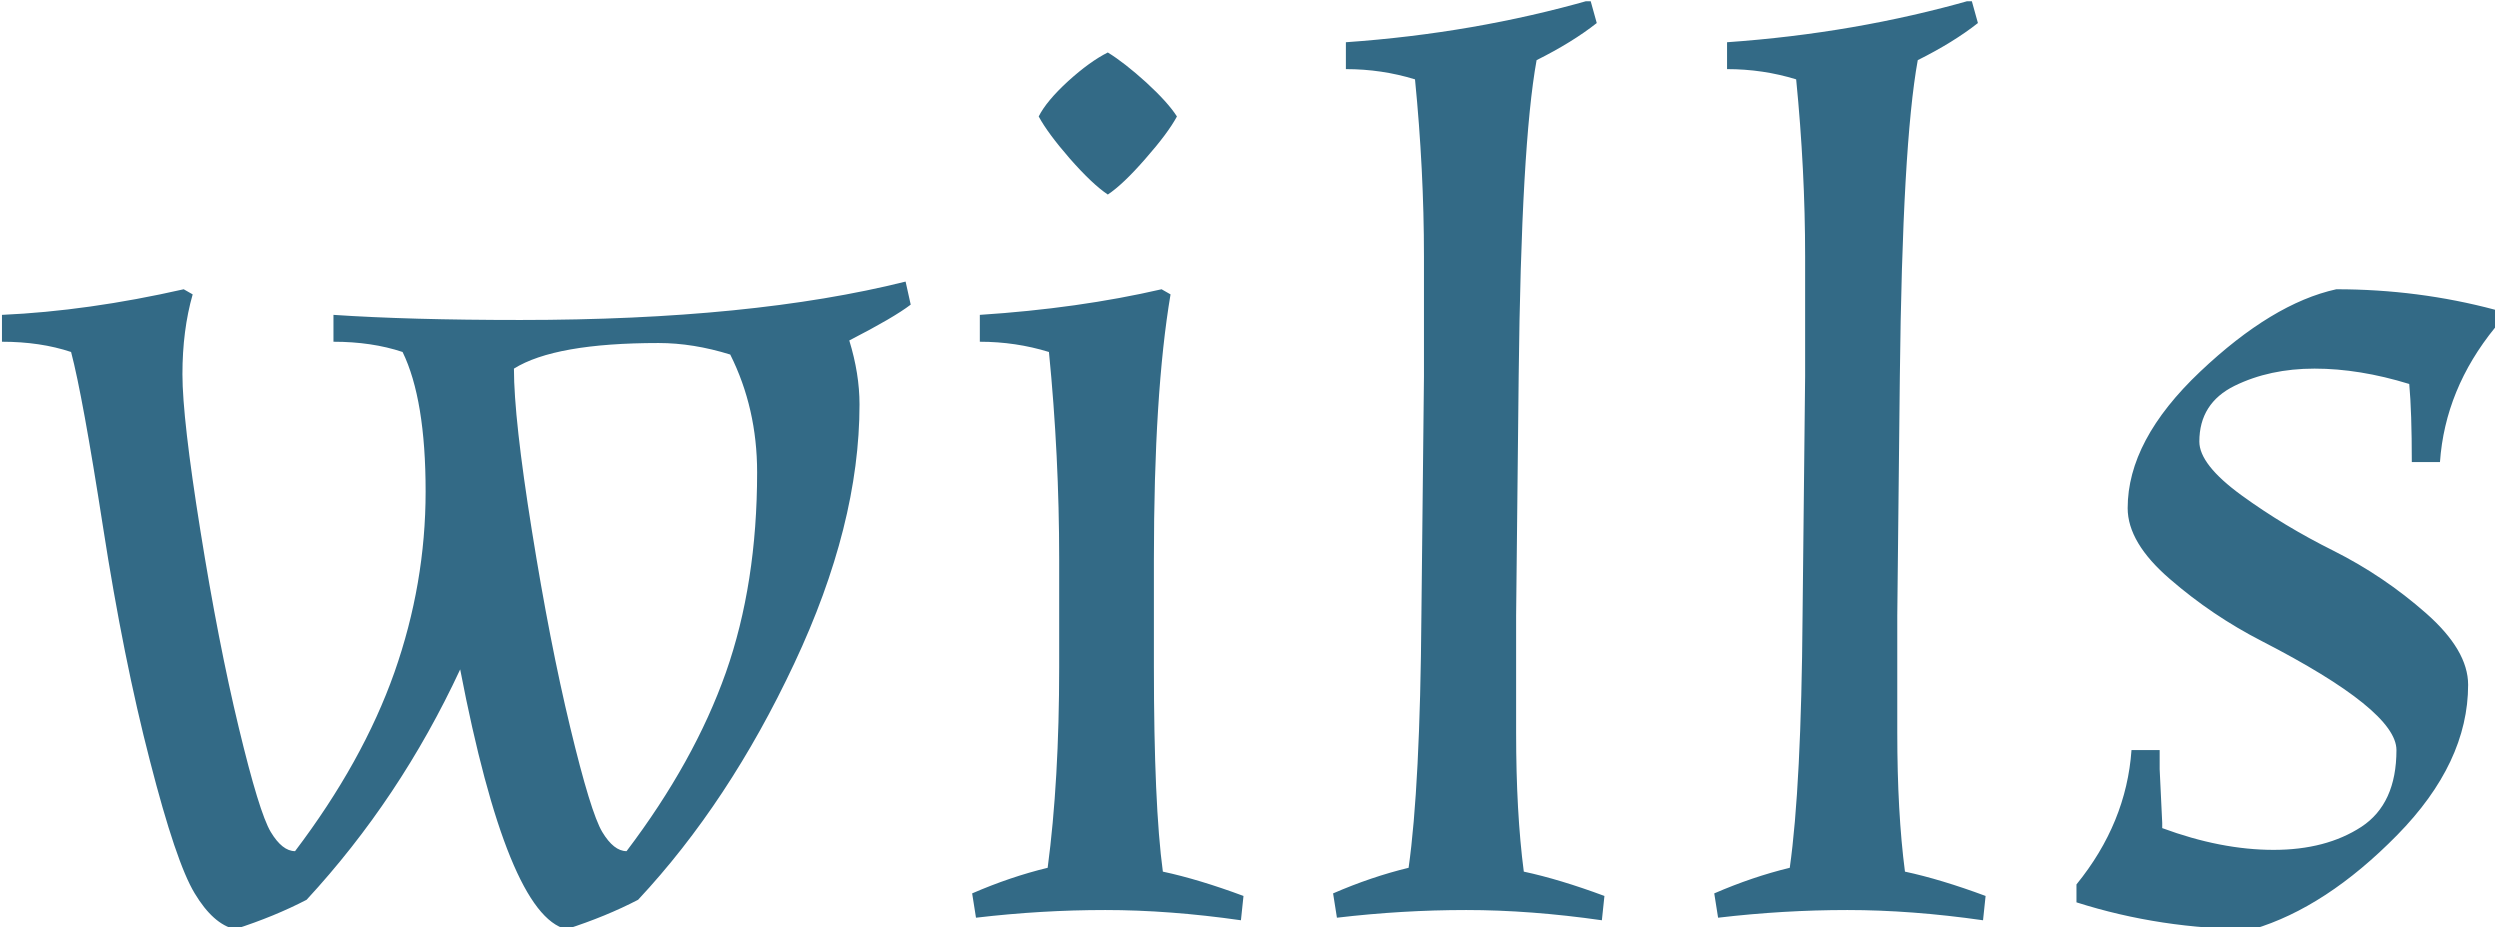
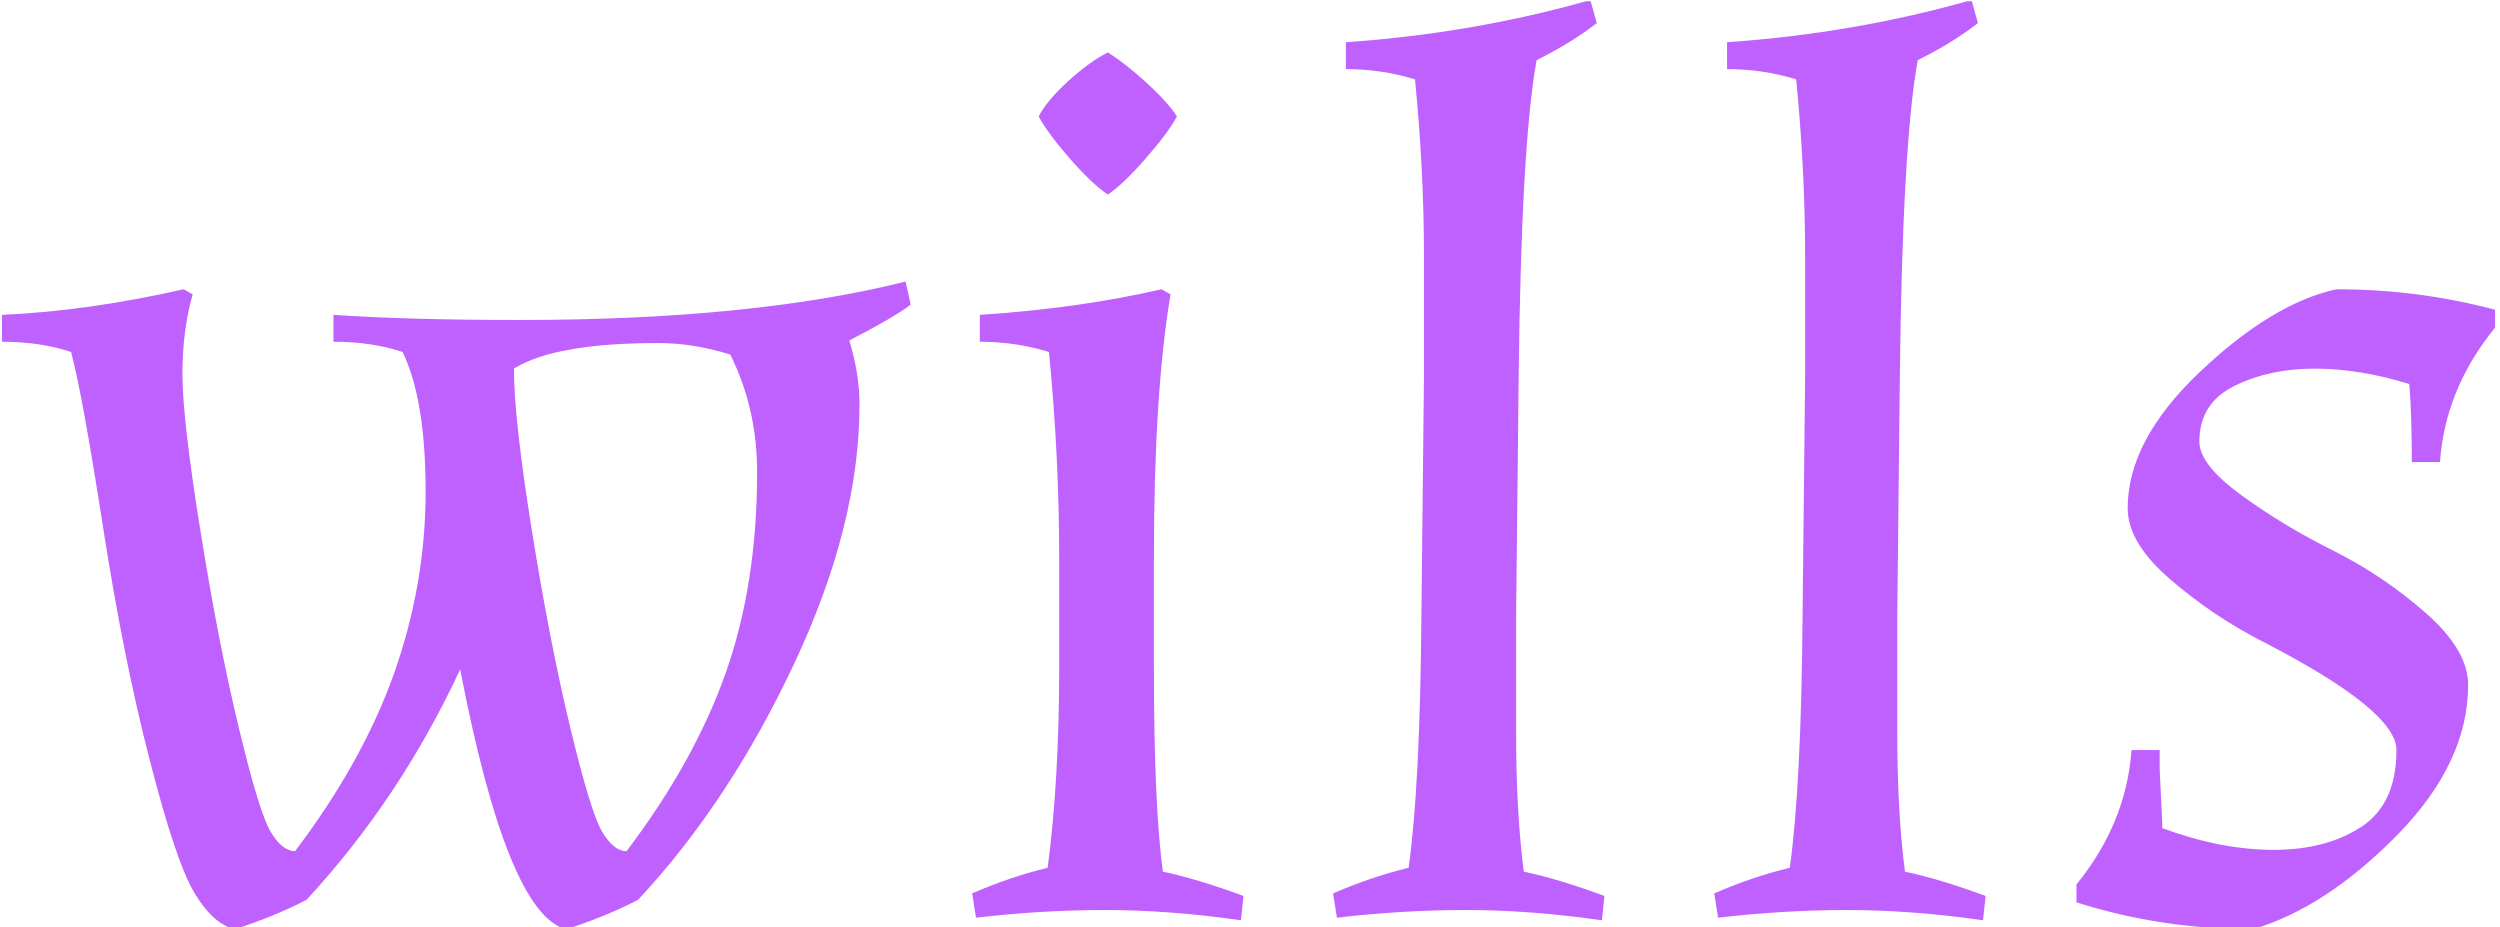
<svg xmlns="http://www.w3.org/2000/svg" version="1.1" width="1500" height="556" viewBox="0 0 1500 556">
  <g transform="matrix(1,0,0,1,-0.9090909,0.7684231)">
    <svg viewBox="0 0 396 147" data-background-color="#ffffff" preserveAspectRatio="xMidYMid meet" height="556" width="1500">
      <g id="tight-bounds" transform="matrix(1,0,0,1,0.24,-0.2031622)">
        <svg viewBox="0 0 395.52 147.406" height="147.406" width="395.52">
          <g>
            <svg viewBox="0 0 395.52 147.406" height="147.406" width="395.52">
              <g>
                <svg viewBox="0 0 395.52 147.406" height="147.406" width="395.52">
                  <g id="textblocktransform">
                    <svg viewBox="0 0 395.52 147.406" height="147.406" width="395.52" id="textblock">
                      <g>
                        <svg viewBox="0 0 395.52 147.406" height="147.406" width="395.52">
                          <g transform="matrix(1,0,0,1,0,0)">
-                             <svg width="395.52" viewBox="0.9 -35.55 97.39 36.3" height="147.406" data-palette-color="#336a86">
-                               <path d="M34.4-19.75L34.4-19.75Q34.4-15.05 31.85-9.63 29.3-4.2 25.75-0.4L25.75-0.4Q24.5 0.25 22.95 0.75L22.95 0.75Q20.65 0.2 18.8-9.4L18.8-9.4Q16.45-4.35 12.8-0.4L12.8-0.4Q11.55 0.25 10 0.75L10 0.75Q9.15 0.55 8.43-0.65 7.7-1.85 6.68-5.83 5.65-9.8 4.85-14.95 4.05-20.1 3.6-21.8L3.6-21.8Q2.4-22.2 0.9-22.2L0.9-22.2 0.9-23.25Q4.25-23.4 8-24.25L8-24.25 8.35-24.05Q7.95-22.65 7.95-20.93 7.95-19.2 8.65-14.83 9.35-10.45 10.15-7.13 10.95-3.8 11.4-3.05 11.85-2.3 12.35-2.3L12.35-2.3Q15-5.8 16.23-9.28 17.45-12.75 17.45-16.35 17.45-19.95 16.55-21.8L16.55-21.8Q15.35-22.2 13.85-22.2L13.85-22.2 13.85-23.25Q16.8-23.05 21.15-23.05L21.15-23.05Q30.2-23.05 36.2-24.55L36.2-24.55 36.4-23.65Q35.75-23.15 34-22.25L34-22.25Q34.4-20.95 34.4-19.75ZM26.55-22.15L26.55-22.15Q22.5-22.15 20.9-21.15L20.9-21.15Q20.9-19.2 21.6-14.83 22.3-10.45 23.1-7.13 23.9-3.8 24.35-3.05 24.8-2.3 25.3-2.3L25.3-2.3Q27.95-5.8 29.18-9.28 30.4-12.75 30.4-17.1L30.4-17.1Q30.4-19.6 29.35-21.7L29.35-21.7Q27.9-22.15 26.55-22.15ZM45.9-13.7L45.9-13.7 45.9-9.5Q45.9-4.1 46.25-1.5L46.25-1.5Q47.65-1.2 49.4-0.55L49.4-0.55 49.3 0.4Q46.5 0 44 0 41.5 0 38.95 0.3L38.95 0.3 38.8-0.65Q40.3-1.3 41.75-1.65L41.75-1.65Q42.2-5.05 42.2-9.5L42.2-9.5 42.2-13.7Q42.2-17.75 41.8-21.8L41.8-21.8Q40.5-22.2 39.1-22.2L39.1-22.2 39.1-23.25Q42.95-23.5 46.2-24.25L46.2-24.25 46.55-24.05Q45.9-20.2 45.9-13.7ZM46.8-31L46.8-31Q46.45-30.35 45.57-29.35 44.7-28.35 44.1-27.95L44.1-27.95Q43.5-28.35 42.62-29.35 41.75-30.35 41.4-31L41.4-31Q41.7-31.6 42.55-32.38 43.4-33.15 44.1-33.5L44.1-33.5Q44.75-33.1 45.6-32.33 46.45-31.55 46.8-31ZM60.15-20.85L60.05-11.5Q60.05-10.05 60.05-6.93 60.05-3.8 60.35-1.5L60.35-1.5Q61.75-1.2 63.5-0.55L63.5-0.55 63.4 0.4Q60.6 0 58.1 0 55.6 0 53.05 0.3L53.05 0.3 52.9-0.65Q54.4-1.3 55.85-1.65L55.85-1.65Q56.3-4.85 56.35-11.5L56.35-11.5 56.45-20.85Q56.45-22.15 56.45-25.53 56.45-28.9 56.1-32.45L56.1-32.45Q54.8-32.85 53.4-32.85L53.4-32.85 53.4-33.9Q58.4-34.25 62.95-35.55L62.95-35.55 63.2-34.65Q62.25-33.9 60.85-33.2L60.85-33.2Q60.25-29.9 60.15-20.85L60.15-20.85ZM75.04-20.85L74.94-11.5Q74.94-10.05 74.94-6.93 74.94-3.8 75.24-1.5L75.24-1.5Q76.64-1.2 78.39-0.55L78.39-0.55 78.29 0.4Q75.49 0 72.99 0 70.49 0 67.94 0.3L67.94 0.3 67.79-0.65Q69.29-1.3 70.74-1.65L70.74-1.65Q71.19-4.85 71.24-11.5L71.24-11.5 71.34-20.85Q71.34-22.15 71.34-25.53 71.34-28.9 70.99-32.45L70.99-32.45Q69.69-32.85 68.29-32.85L68.29-32.85 68.29-33.9Q73.29-34.25 77.84-35.55L77.84-35.55 78.09-34.65Q77.14-33.9 75.74-33.2L75.74-33.2Q75.14-29.9 75.04-20.85L75.04-20.85ZM85.19-5.5L85.19-5.5 85.29-3.4 85.29-3.2Q87.59-2.35 89.64-2.35 91.69-2.35 93.07-3.25 94.44-4.15 94.44-6.25L94.44-6.25Q94.44-7.8 89.19-10.5L89.19-10.5Q87.24-11.5 85.59-12.93 83.94-14.35 83.94-15.7L83.94-15.7Q83.94-18.35 86.77-21.03 89.59-23.7 92.09-24.25L92.09-24.25Q95.29-24.25 98.29-23.45L98.29-23.45 98.29-22.75Q96.34-20.35 96.14-17.5L96.14-17.5 95.04-17.5Q95.04-19.45 94.94-20.55L94.94-20.55Q92.99-21.15 91.24-21.15 89.49-21.15 88.12-20.48 86.74-19.8 86.74-18.3L86.74-18.3Q86.74-17.4 88.39-16.2 90.04-15 91.99-14.03 93.94-13.05 95.59-11.6 97.24-10.15 97.24-8.8L97.24-8.8Q97.24-5.75 94.47-2.93 91.69-0.1 88.84 0.75L88.84 0.75Q85.24 0.75 81.94-0.3L81.94-0.3 81.94-1Q83.89-3.4 84.09-6.25L84.09-6.25 85.19-6.25Q85.19-6.25 85.19-5.5Z" opacity="1" transform="matrix(1,0,0,1,0,0)" fill="#336a86" class="wordmark-text-0" data-fill-palette-color="primary" id="text-0" />
+                             <svg width="395.52" viewBox="0.9 -35.55 97.39 36.3" height="147.406" data-palette-color="#91B4EF">
+                               <path d="M34.4-19.75L34.4-19.75Q34.4-15.05 31.85-9.63 29.3-4.2 25.75-0.4L25.75-0.4Q24.5 0.25 22.95 0.75L22.95 0.75Q20.65 0.2 18.8-9.4L18.8-9.4Q16.45-4.35 12.8-0.4L12.8-0.4Q11.55 0.25 10 0.75L10 0.75Q9.15 0.55 8.43-0.65 7.7-1.85 6.68-5.83 5.65-9.8 4.85-14.95 4.05-20.1 3.6-21.8L3.6-21.8Q2.4-22.2 0.9-22.2L0.9-22.2 0.9-23.25Q4.25-23.4 8-24.25L8-24.25 8.35-24.05Q7.95-22.65 7.95-20.93 7.95-19.2 8.65-14.83 9.35-10.45 10.15-7.13 10.95-3.8 11.4-3.05 11.85-2.3 12.35-2.3L12.35-2.3Q15-5.8 16.23-9.28 17.45-12.75 17.45-16.35 17.45-19.95 16.55-21.8L16.55-21.8Q15.35-22.2 13.85-22.2L13.85-22.2 13.85-23.25Q16.8-23.05 21.15-23.05L21.15-23.05Q30.2-23.05 36.2-24.55L36.2-24.55 36.4-23.65Q35.75-23.15 34-22.25L34-22.25Q34.4-20.95 34.4-19.75ZM26.55-22.15L26.55-22.15Q22.5-22.15 20.9-21.15L20.9-21.15Q20.9-19.2 21.6-14.83 22.3-10.45 23.1-7.13 23.9-3.8 24.35-3.05 24.8-2.3 25.3-2.3L25.3-2.3Q27.95-5.8 29.18-9.28 30.4-12.75 30.4-17.1L30.4-17.1Q30.4-19.6 29.35-21.7L29.35-21.7Q27.9-22.15 26.55-22.15ZM45.9-13.7L45.9-13.7 45.9-9.5Q45.9-4.1 46.25-1.5L46.25-1.5Q47.65-1.2 49.4-0.55L49.4-0.55 49.3 0.4Q46.5 0 44 0 41.5 0 38.95 0.3L38.95 0.3 38.8-0.65Q40.3-1.3 41.75-1.65L41.75-1.65Q42.2-5.05 42.2-9.5L42.2-9.5 42.2-13.7Q42.2-17.75 41.8-21.8L41.8-21.8Q40.5-22.2 39.1-22.2L39.1-22.2 39.1-23.25Q42.95-23.5 46.2-24.25L46.2-24.25 46.55-24.05Q45.9-20.2 45.9-13.7ZM46.8-31L46.8-31Q46.45-30.35 45.57-29.35 44.7-28.35 44.1-27.95L44.1-27.95Q43.5-28.35 42.62-29.35 41.75-30.35 41.4-31L41.4-31Q41.7-31.6 42.55-32.38 43.4-33.15 44.1-33.5L44.1-33.5Q44.75-33.1 45.6-32.33 46.45-31.55 46.8-31ZM60.15-20.85L60.05-11.5Q60.05-10.05 60.05-6.93 60.05-3.8 60.35-1.5L60.35-1.5Q61.75-1.2 63.5-0.55L63.5-0.55 63.4 0.4Q60.6 0 58.1 0 55.6 0 53.05 0.3L53.05 0.3 52.9-0.65Q54.4-1.3 55.85-1.65L55.85-1.65Q56.3-4.85 56.35-11.5L56.35-11.5 56.45-20.85Q56.45-22.15 56.45-25.53 56.45-28.9 56.1-32.45L56.1-32.45Q54.8-32.85 53.4-32.85L53.4-32.85 53.4-33.9Q58.4-34.25 62.95-35.55L62.95-35.55 63.2-34.65Q62.25-33.9 60.85-33.2L60.85-33.2Q60.25-29.9 60.15-20.85L60.15-20.85ZM75.04-20.85L74.94-11.5Q74.94-10.05 74.94-6.93 74.94-3.8 75.24-1.5L75.24-1.5Q76.64-1.2 78.39-0.55L78.39-0.55 78.29 0.4Q75.49 0 72.99 0 70.49 0 67.94 0.3L67.94 0.3 67.79-0.65Q69.29-1.3 70.74-1.65L70.74-1.65Q71.19-4.85 71.24-11.5L71.24-11.5 71.34-20.85Q71.34-22.15 71.34-25.53 71.34-28.9 70.99-32.45L70.99-32.45Q69.69-32.85 68.29-32.85L68.29-32.85 68.29-33.9Q73.29-34.25 77.84-35.55L77.84-35.55 78.09-34.65Q77.14-33.9 75.74-33.2L75.74-33.2Q75.14-29.9 75.04-20.85L75.04-20.85ZM85.19-5.5L85.19-5.5 85.29-3.4 85.29-3.2Q87.59-2.35 89.64-2.35 91.69-2.35 93.07-3.25 94.44-4.15 94.44-6.25L94.44-6.25Q94.44-7.8 89.19-10.5L89.19-10.5Q87.24-11.5 85.59-12.93 83.94-14.35 83.94-15.7L83.94-15.7Q83.94-18.35 86.77-21.03 89.59-23.7 92.09-24.25L92.09-24.25Q95.29-24.25 98.29-23.45L98.29-23.45 98.29-22.75Q96.34-20.35 96.14-17.5L96.14-17.5 95.04-17.5Q95.04-19.45 94.94-20.55L94.94-20.55Q92.99-21.15 91.24-21.15 89.49-21.15 88.12-20.48 86.74-19.8 86.74-18.3L86.74-18.3Q86.74-17.4 88.39-16.2 90.04-15 91.99-14.03 93.94-13.05 95.59-11.6 97.24-10.15 97.24-8.8L97.24-8.8Q97.24-5.75 94.47-2.93 91.69-0.1 88.84 0.75L88.84 0.75Q85.24 0.75 81.94-0.3L81.94-0.3 81.94-1Q83.89-3.4 84.09-6.25L84.09-6.25 85.19-6.25Q85.19-6.25 85.19-5.5Z" opacity="1" transform="matrix(1,0,0,1,0,0)" fill="#bf61ff" class="wordmark-text-0" data-fill-palette-color="primary" id="text-0" />
                            </svg>
                          </g>
                        </svg>
                      </g>
                    </svg>
                  </g>
                </svg>
              </g>
            </svg>
          </g>
          <defs />
        </svg>
        <rect width="395.52" height="147.406" fill="none" stroke="none" visibility="hidden" />
      </g>
    </svg>
  </g>
</svg>
